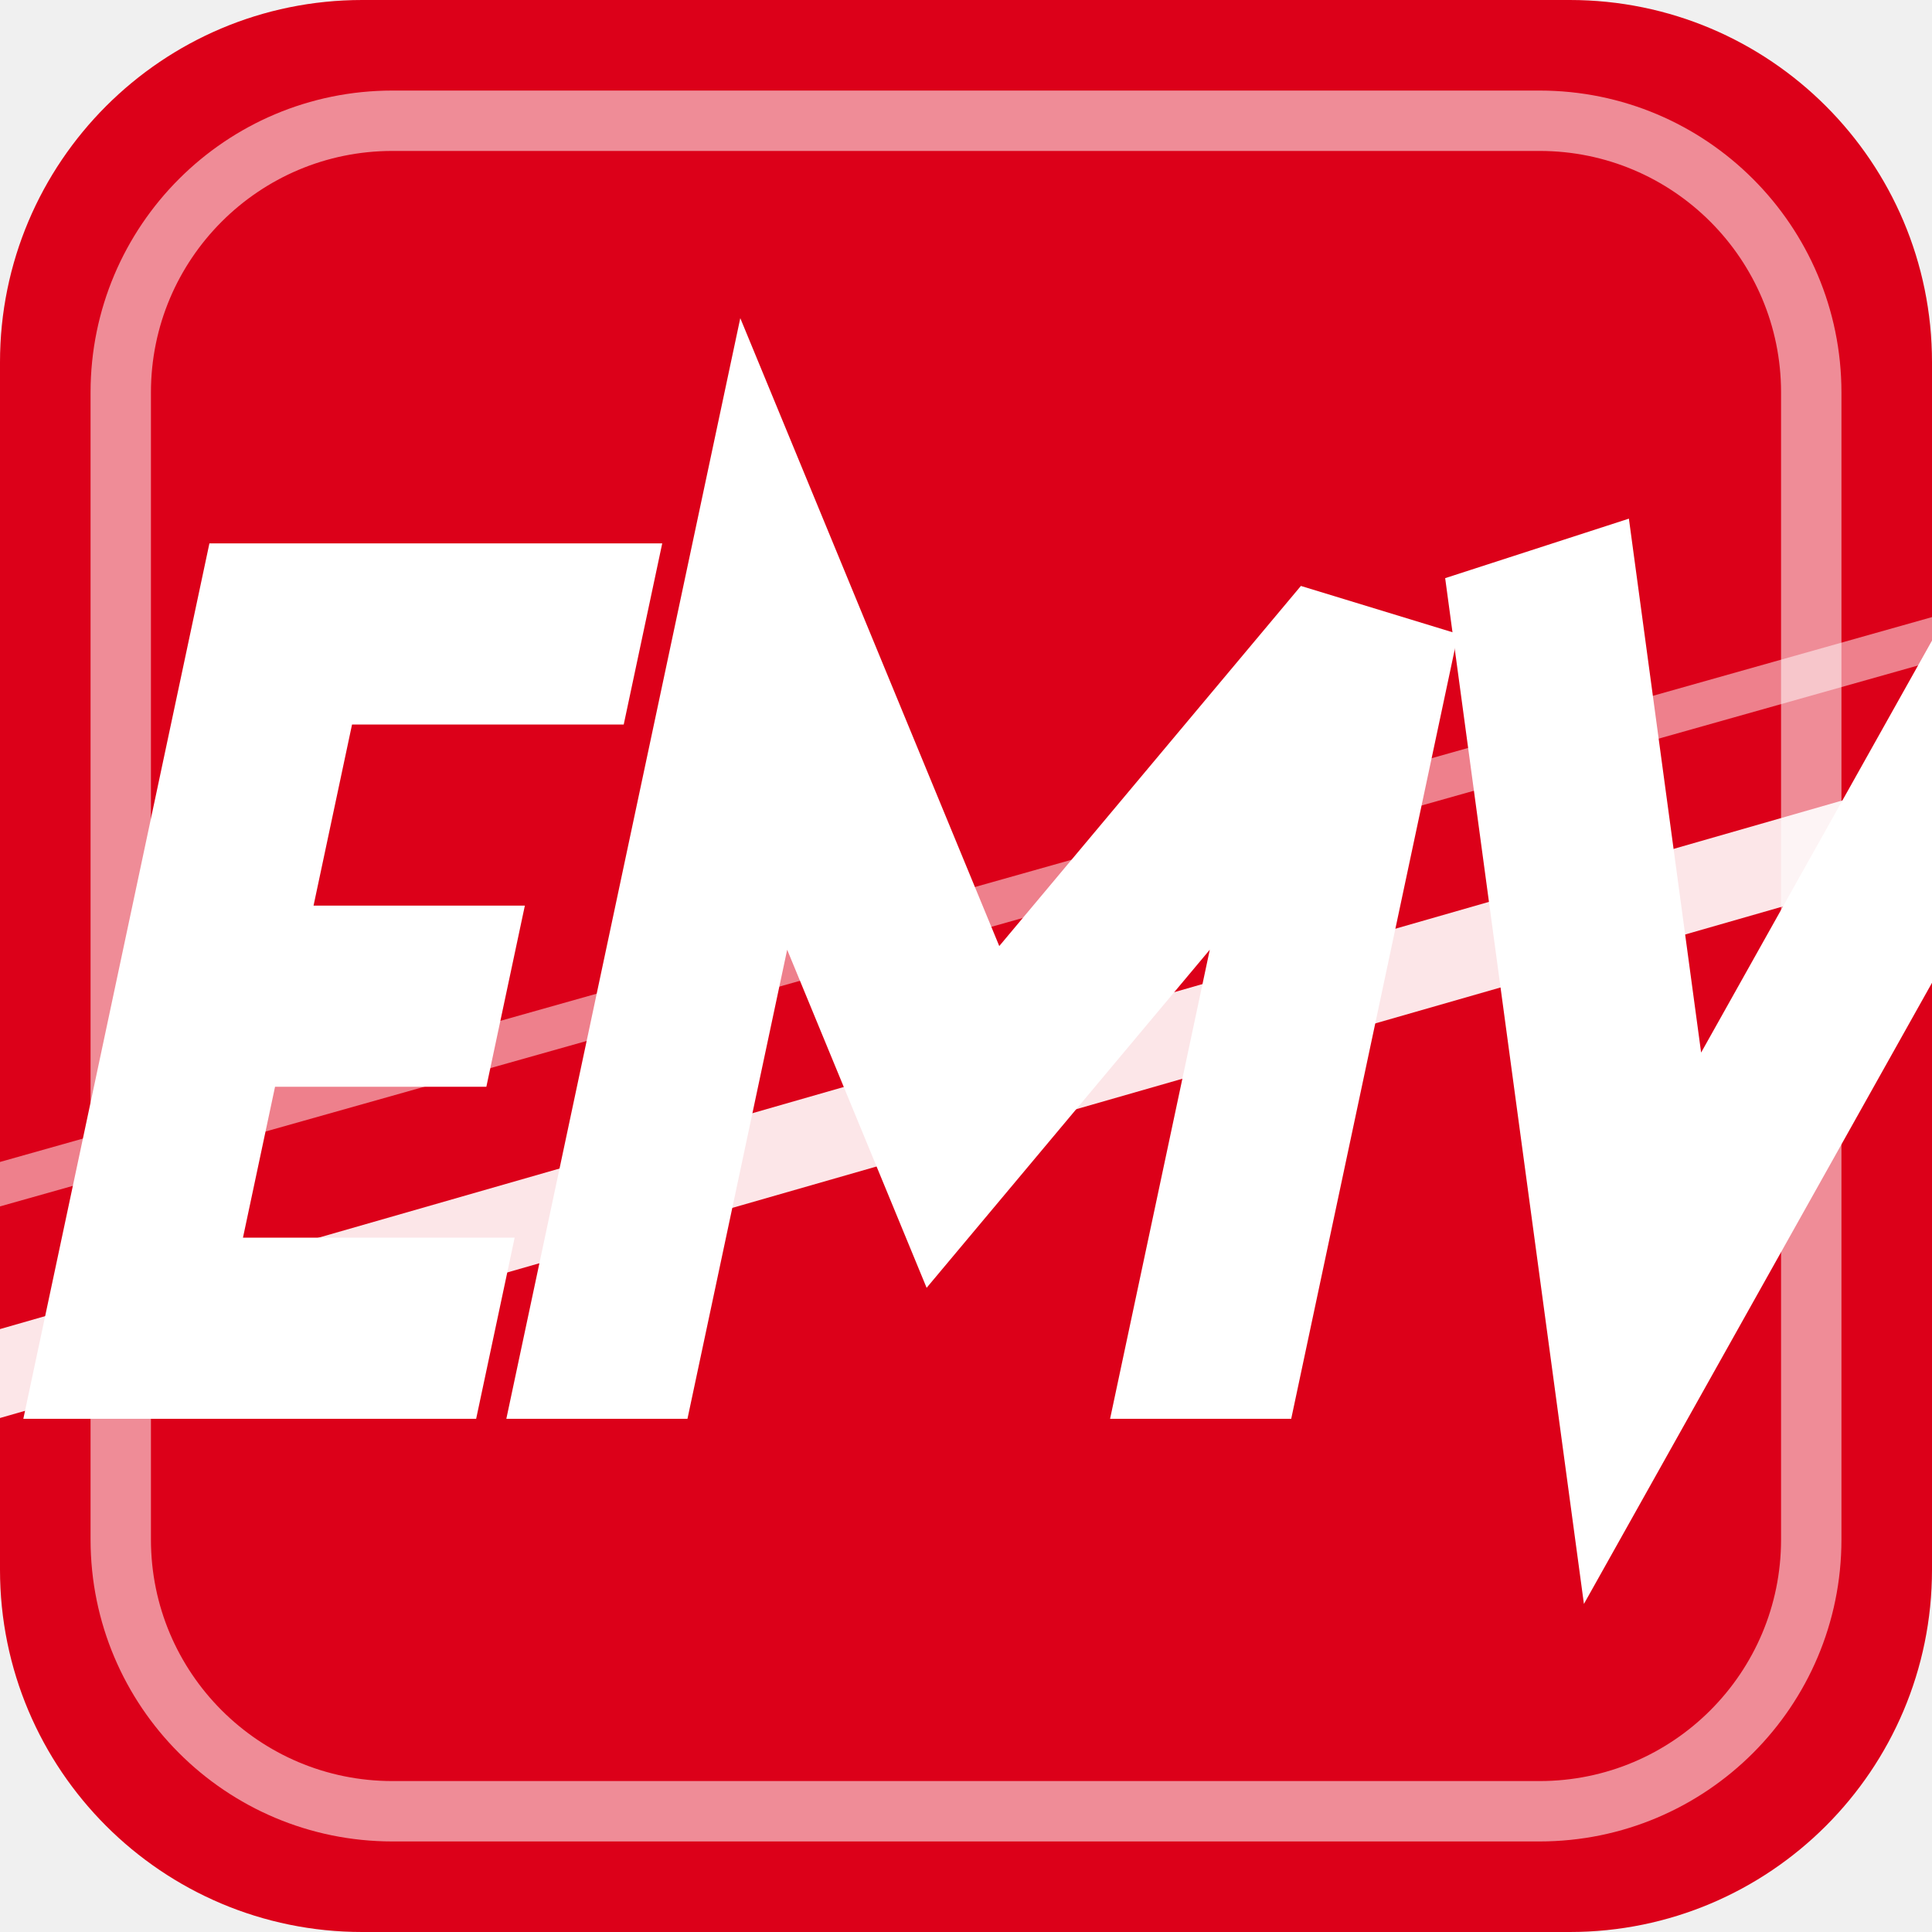
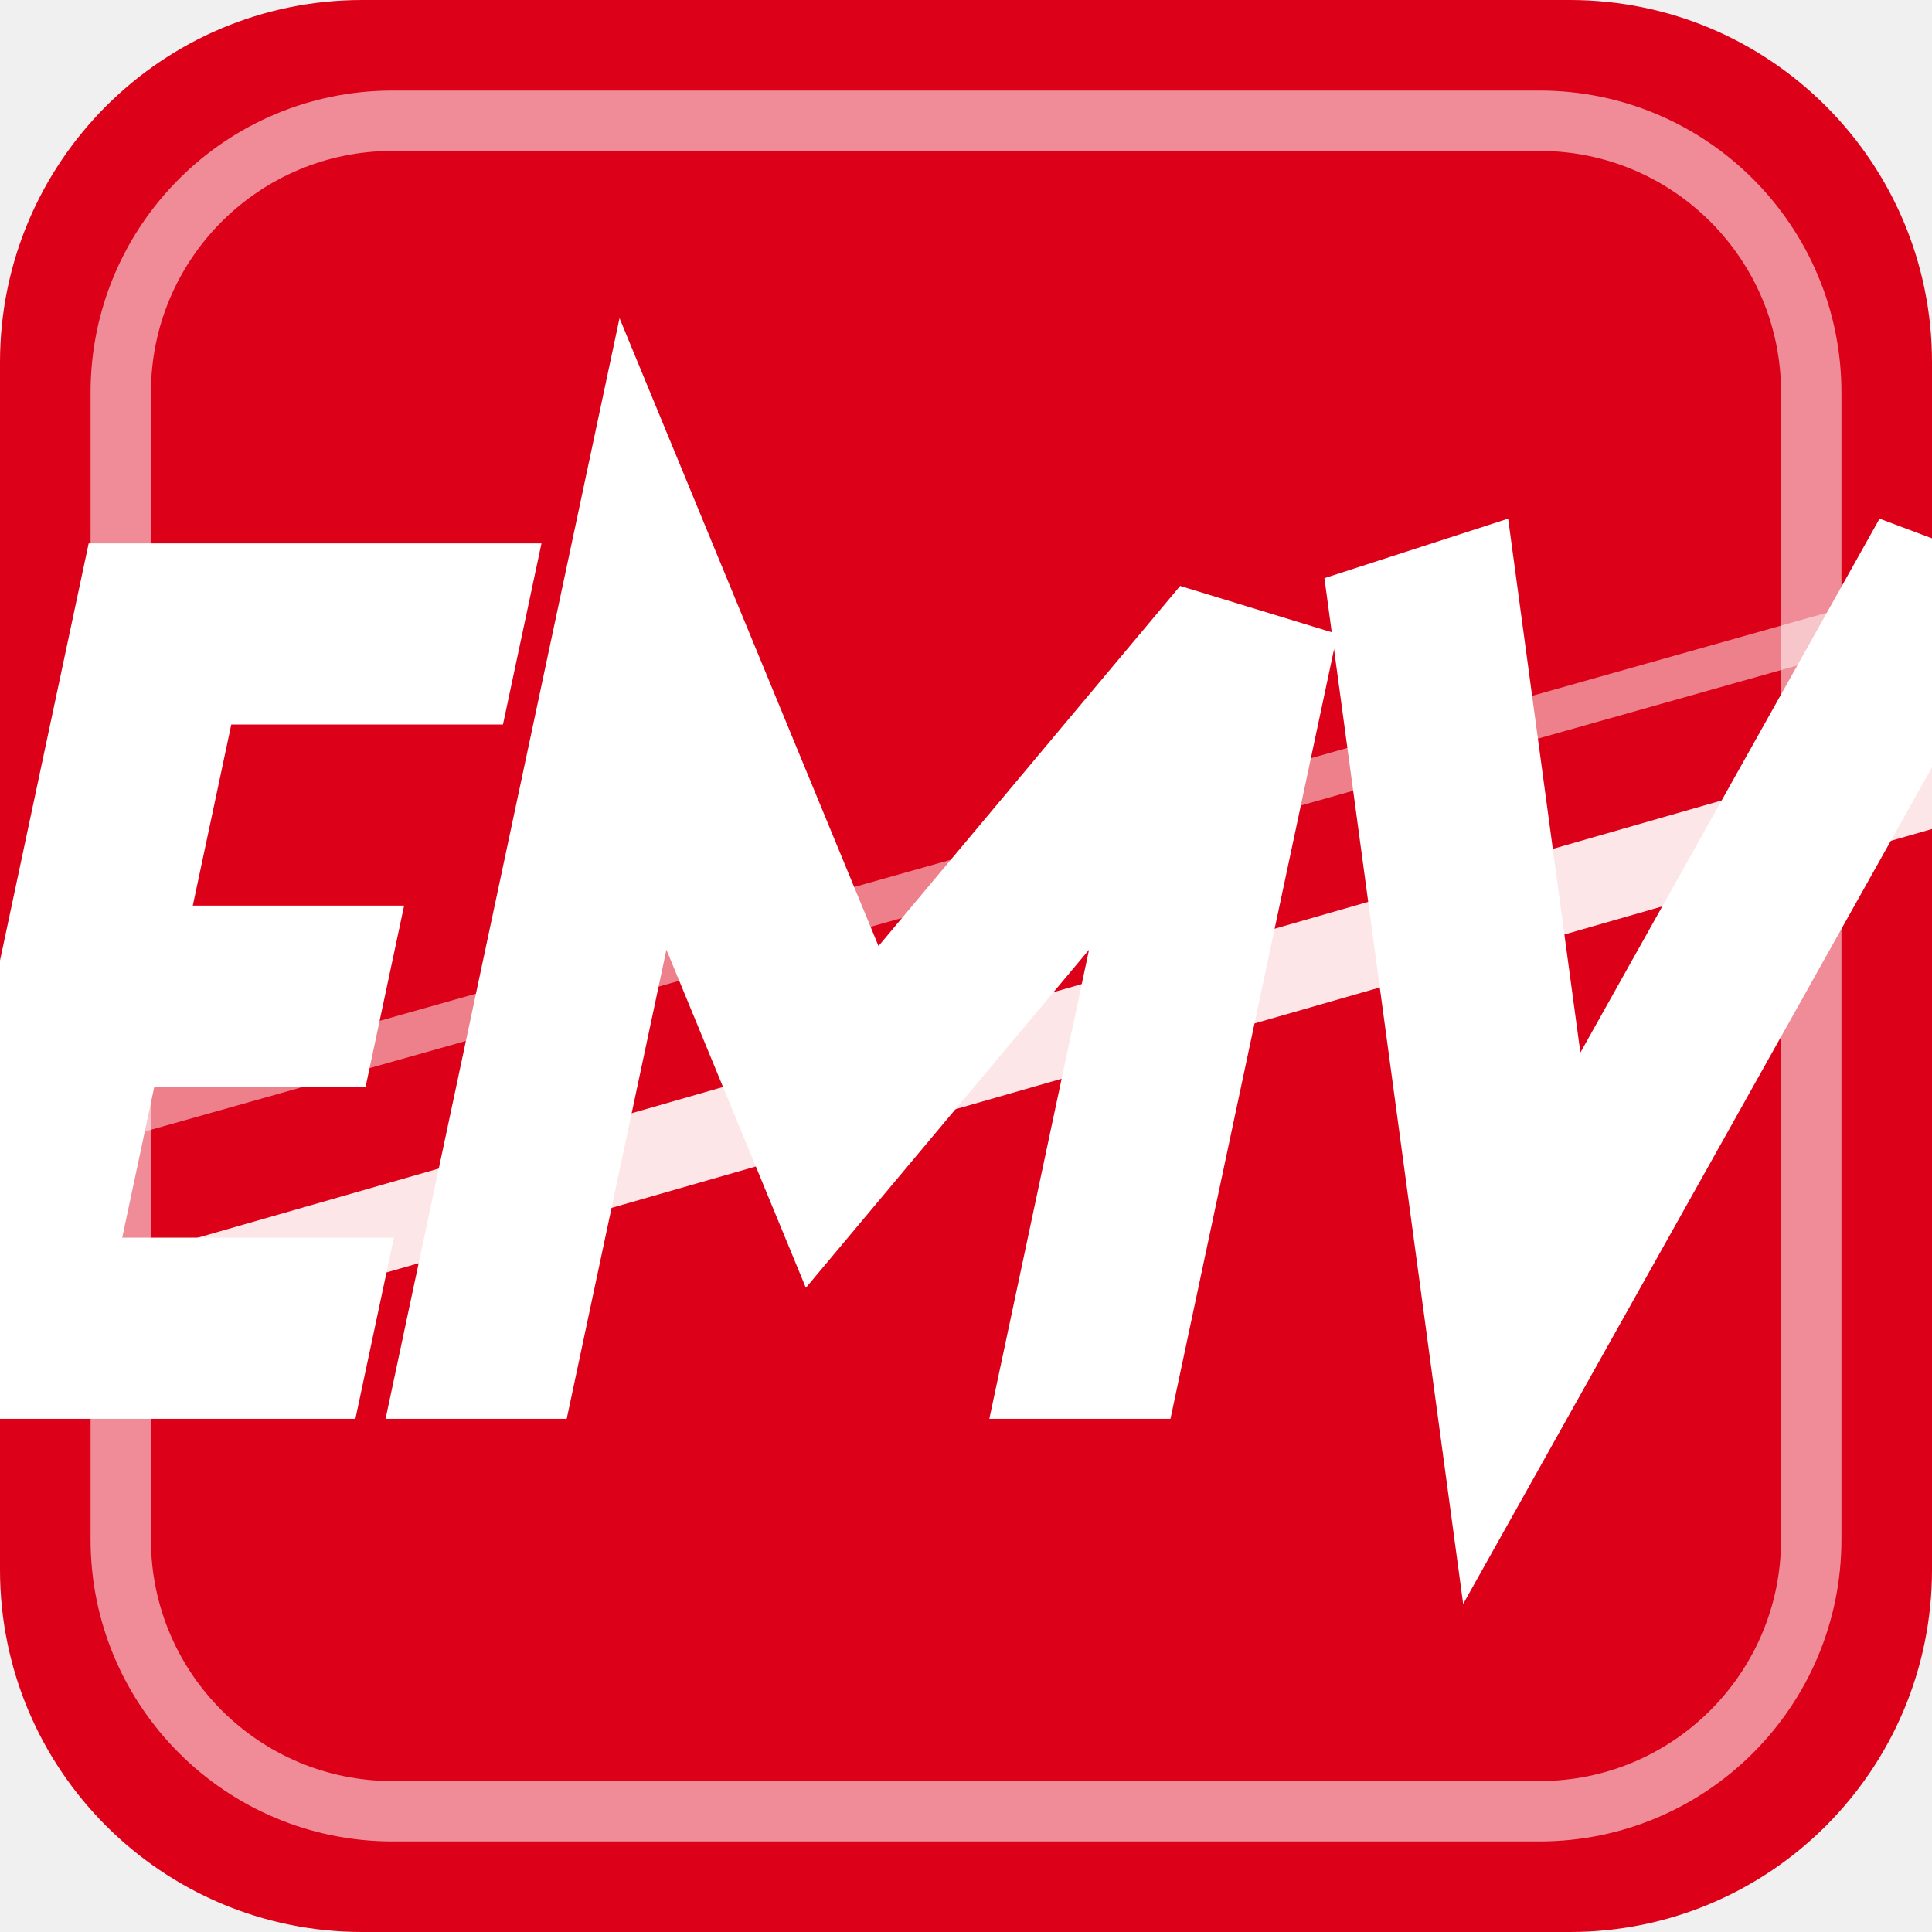
<svg xmlns="http://www.w3.org/2000/svg" viewBox="0 0 64 64" fill="none">
  <rect width="64" height="64" rx="12" fill="#dc0019" />
  <rect x="4" y="4" width="56" height="56" rx="9" fill="none" stroke="white" stroke-opacity="0.55" stroke-width="2" />
-   <g transform="translate(8 13) skewX(-12)">
+   <g transform="translate(4 13) skewX(-12)">
    <g fill="none" stroke="white" stroke-width="6" stroke-linecap="square" stroke-linejoin="miter">
      <path d="M12 8H3v23h9M3 20h7" />
      <path d="M19 31V8l10 16 10-16v23" />
      <path d="M45 8l8 23 8-23" />
    </g>
    <path d="M-6 34L66 12" stroke="white" stroke-opacity="0.9" stroke-width="3" />
    <path d="M-5 27L65 6" stroke="white" stroke-opacity="0.5" stroke-width="1.5" />
  </g>
</svg>
